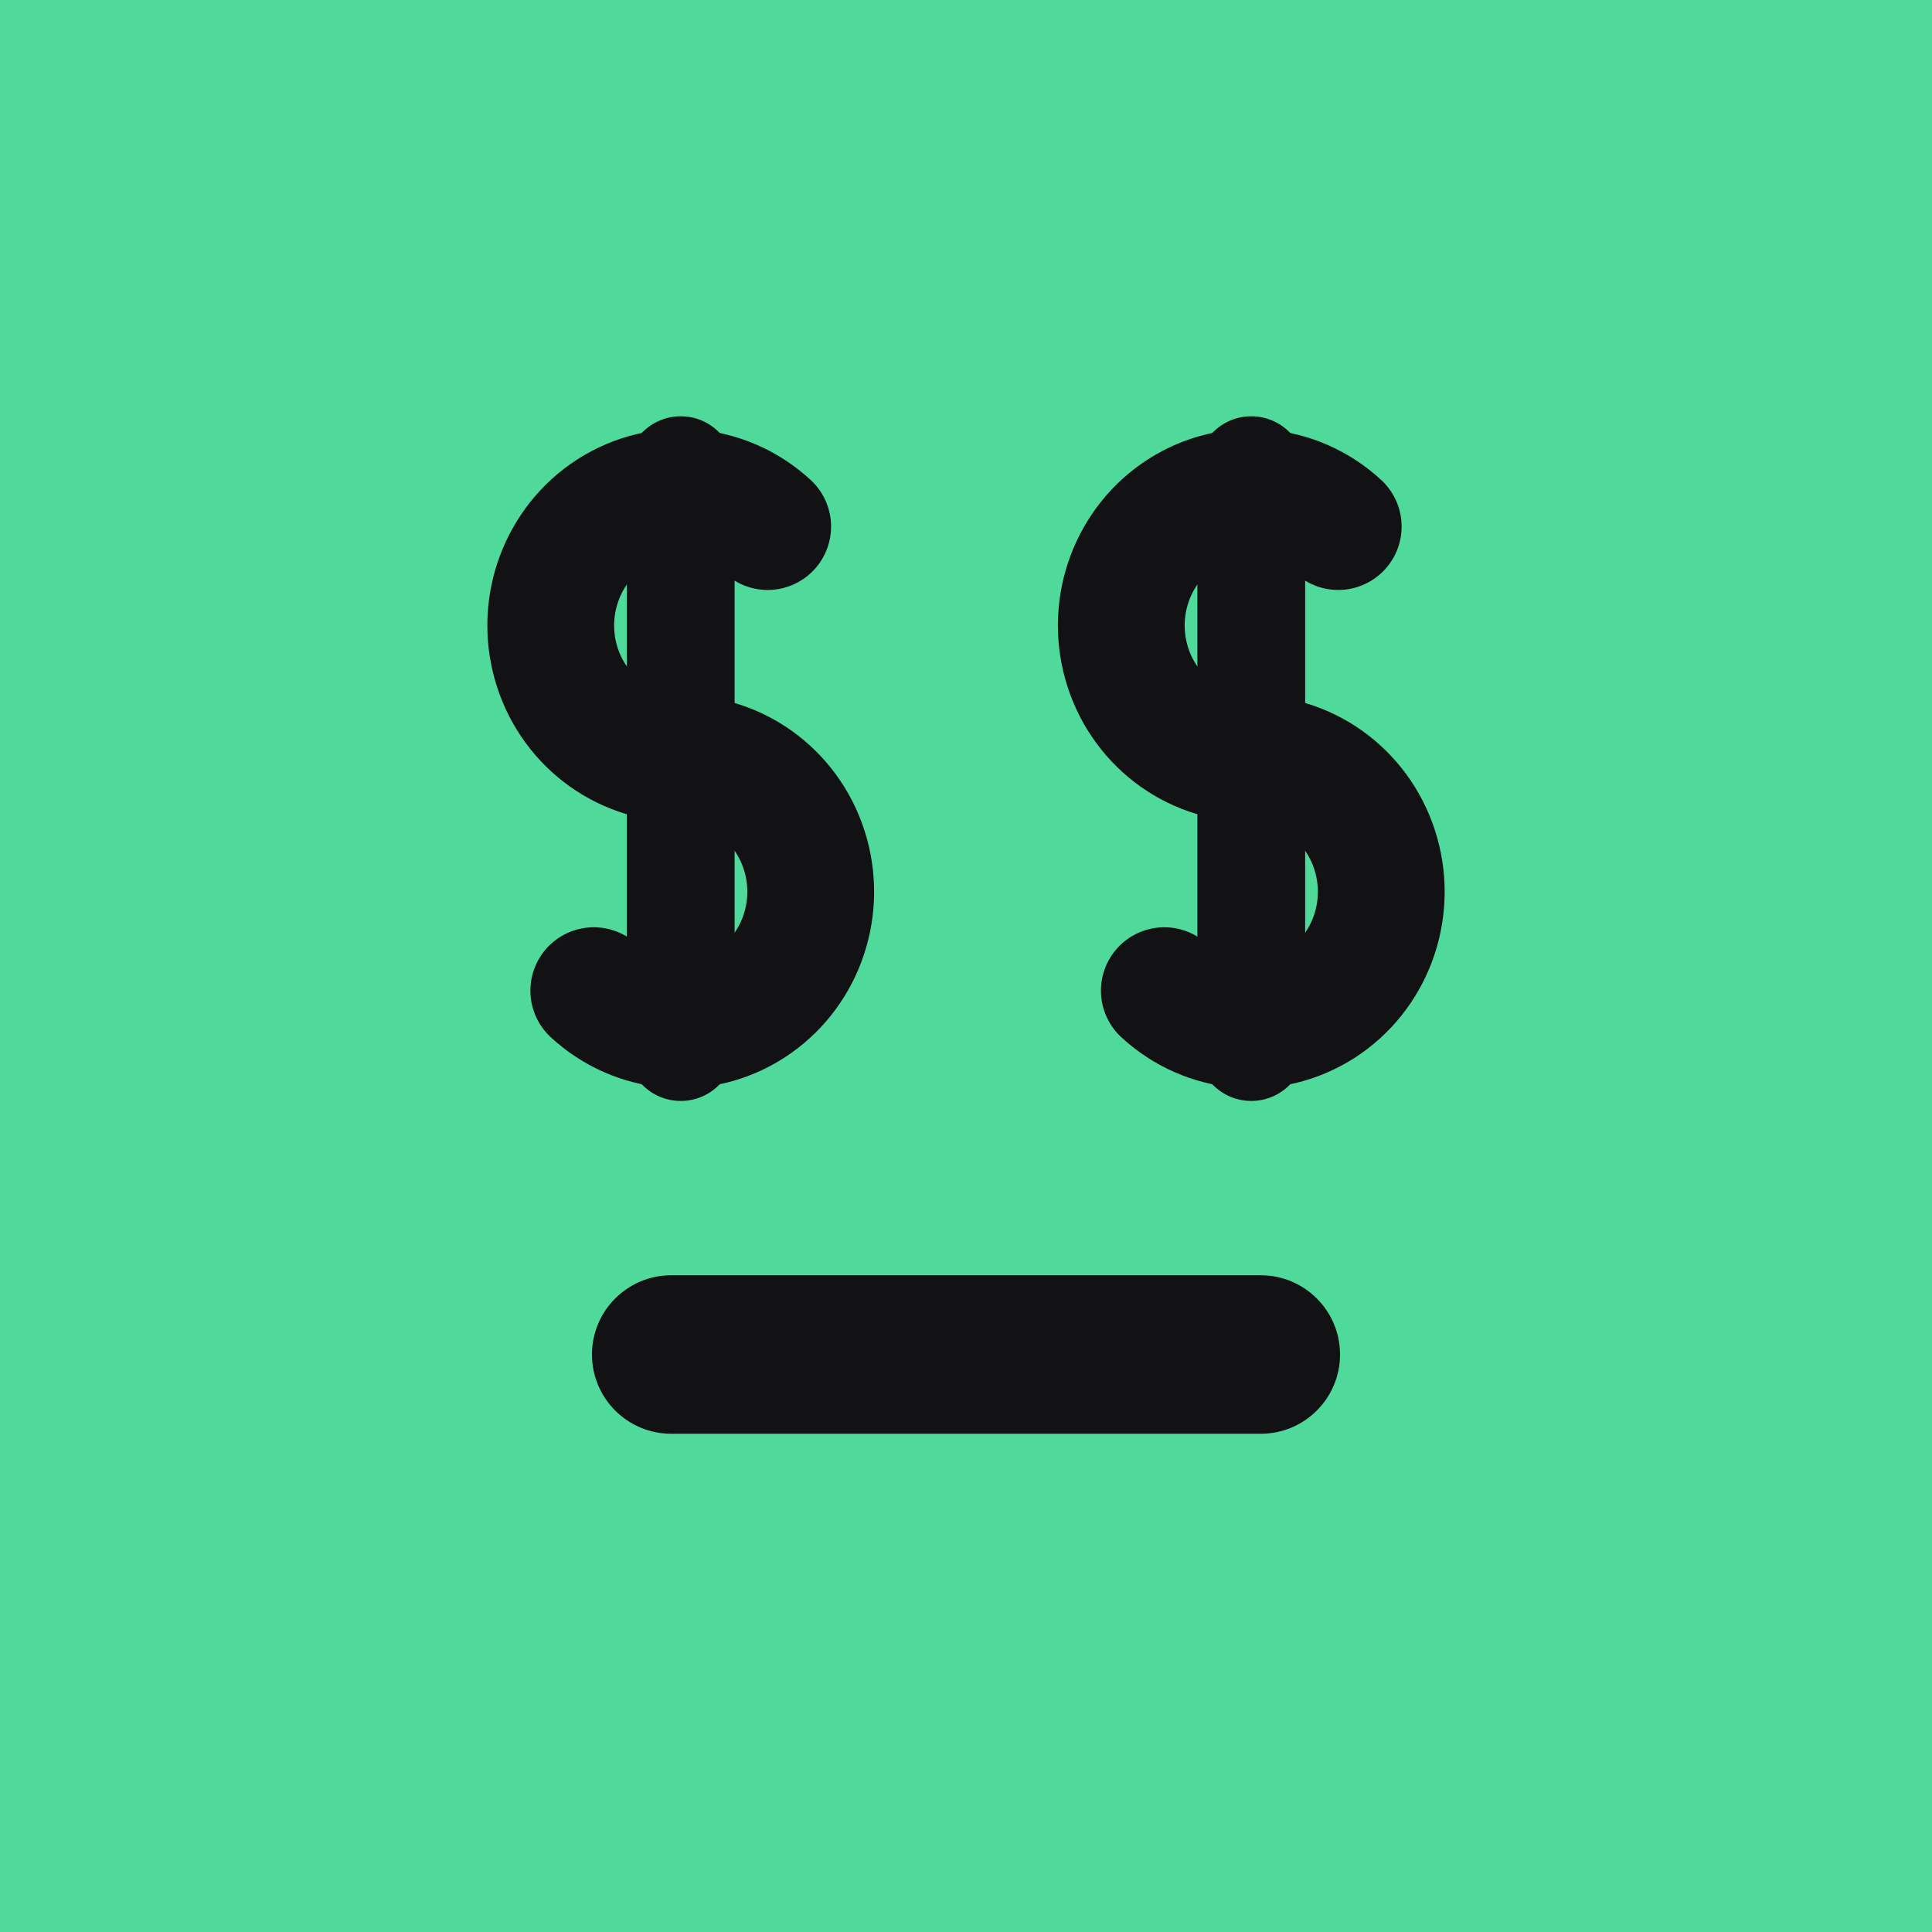
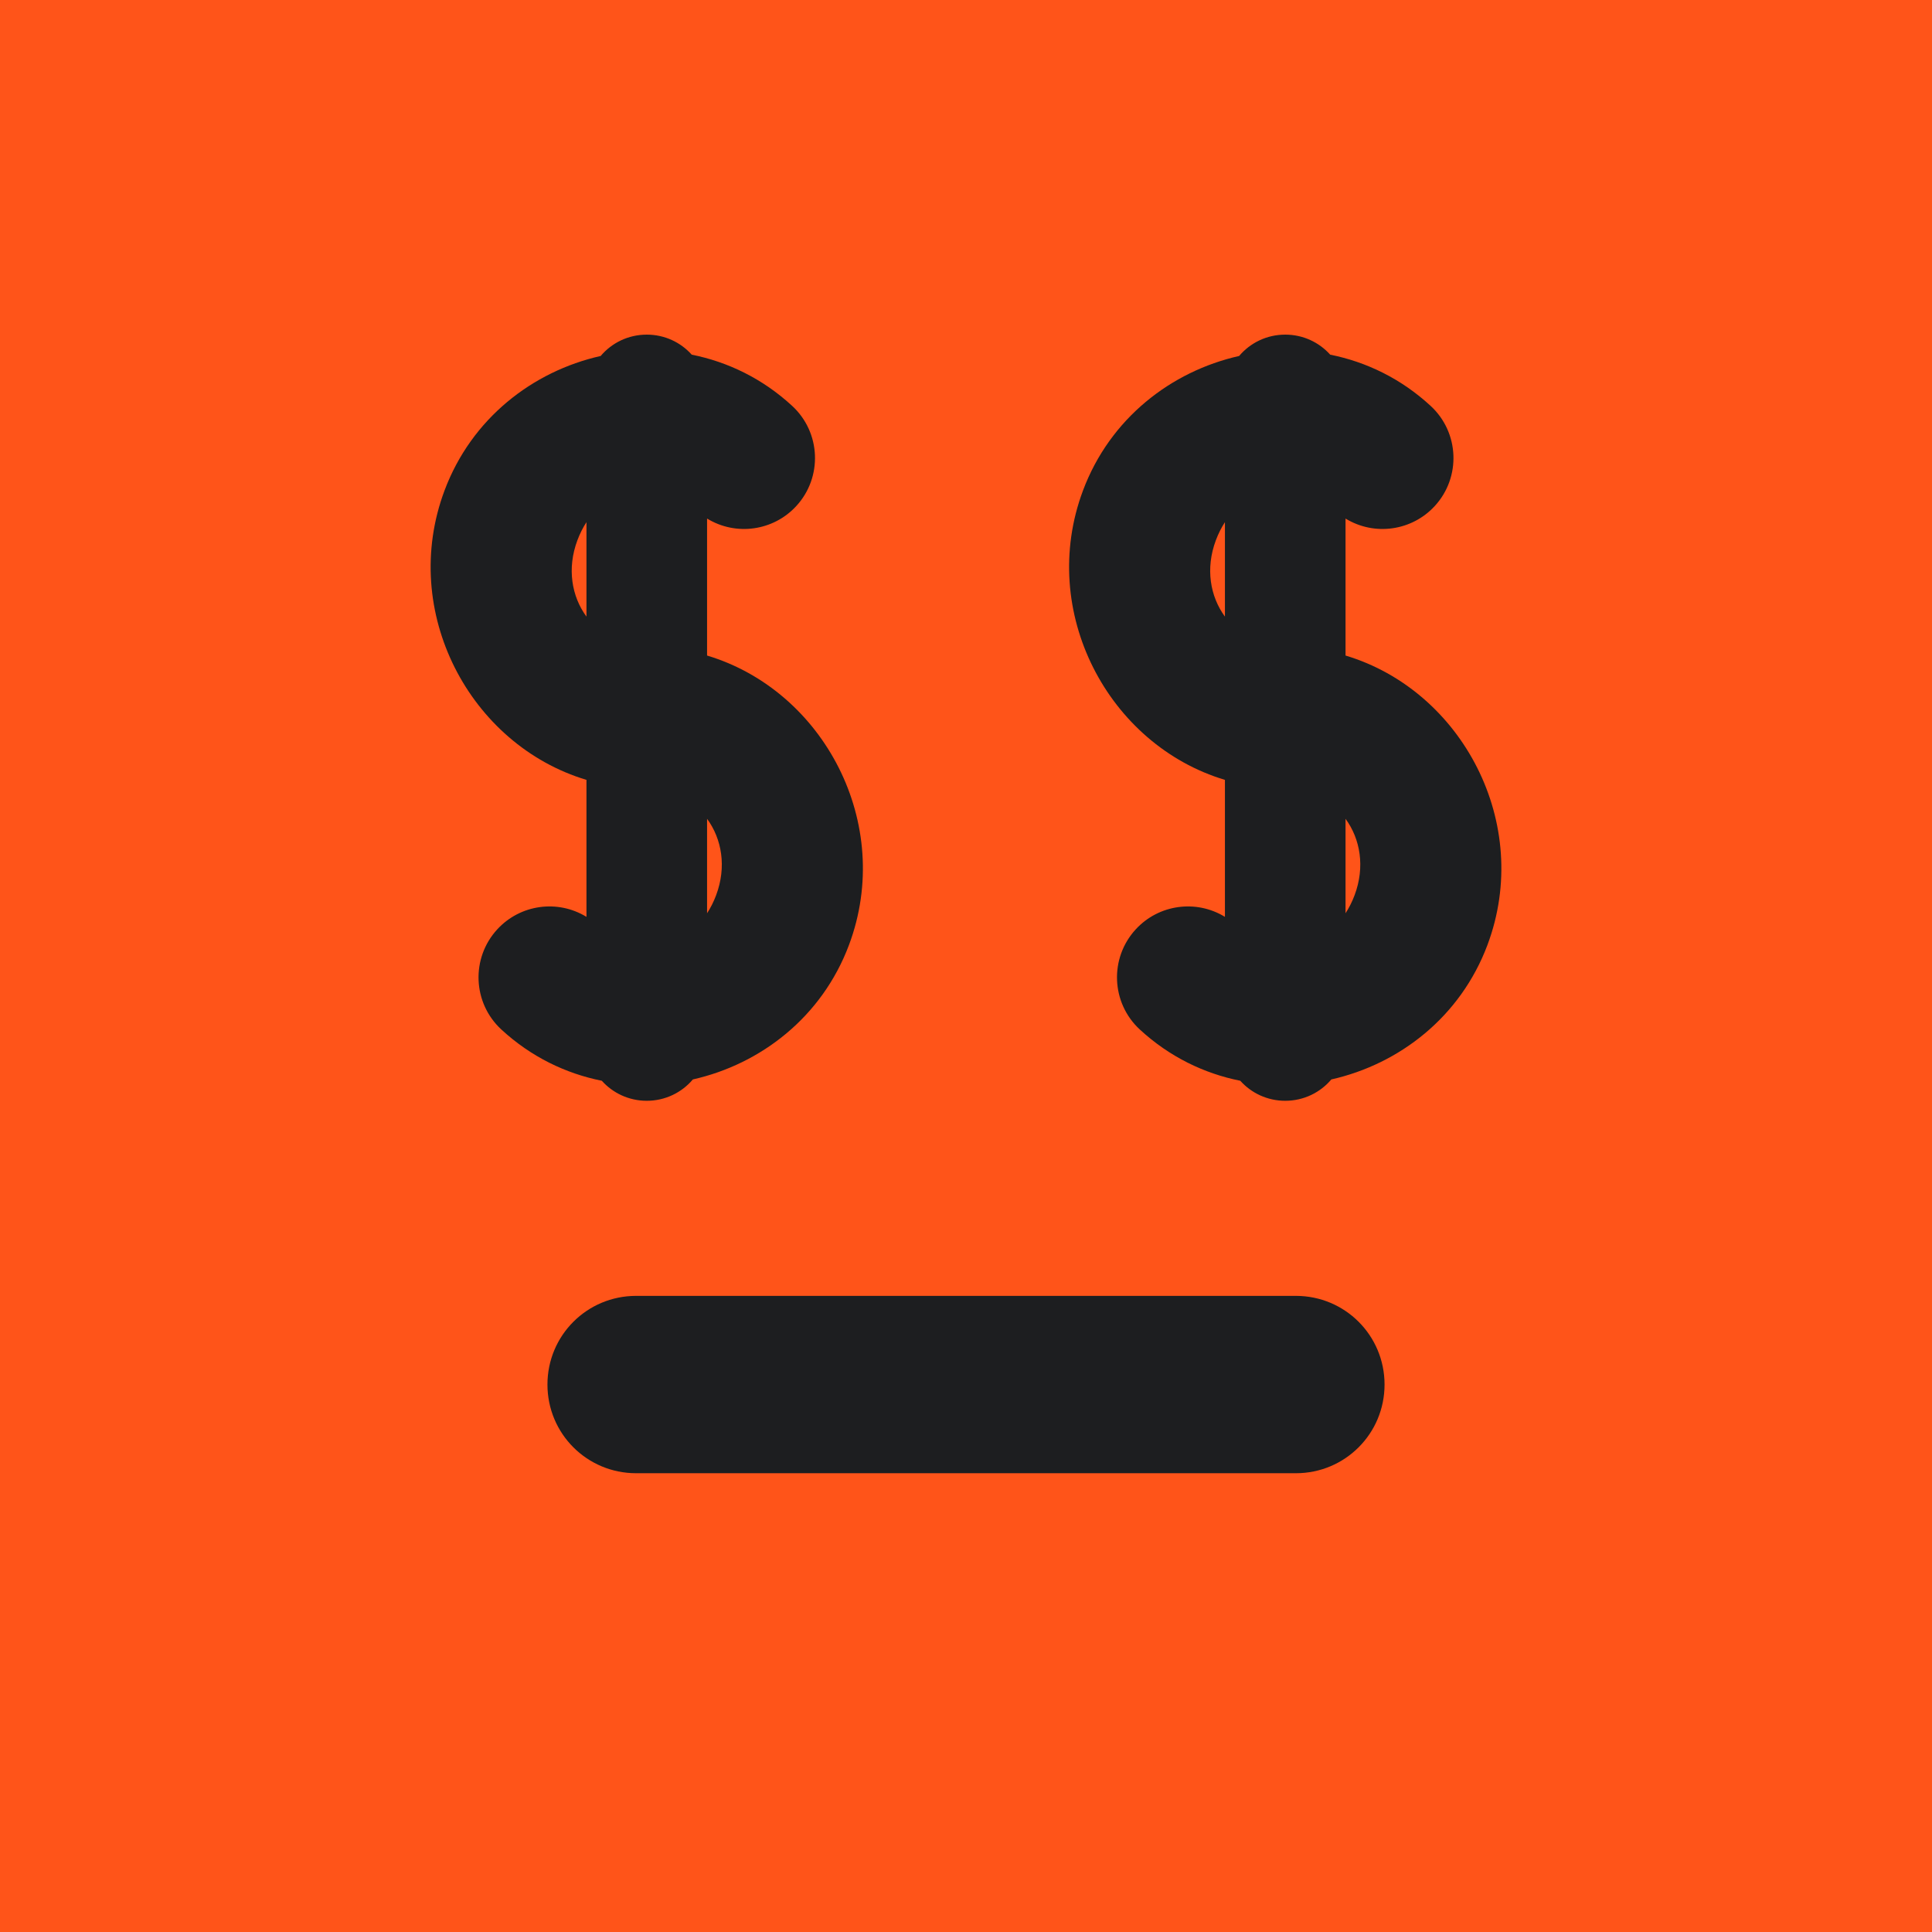
<svg xmlns="http://www.w3.org/2000/svg" viewBox="0 0 512 512" width="512" height="512">
-   <rect width="512" height="512" fill="#4FD99A" />
-   <g transform="translate(256,280) scale(0.84) translate(-256,-280)">
-     <path d="M193.43 112.79A41 42 0 1 0 166 186A41 42 0 1 1 138.57 259.21" fill="none" stroke="#121214" stroke-width="40" stroke-linecap="round" />
-     <rect x="149" y="78" width="34" height="216" rx="17" fill="#121214" />
-     <path d="M373.43 112.79A41 42 0 1 0 346 186A41 42 0 1 1 318.57 259.21" fill="none" stroke="#121214" stroke-width="40" stroke-linecap="round" />
-     <rect x="329" y="78" width="34" height="216" rx="17" fill="#121214" />
-     <rect x="138" y="349" width="236" height="50" rx="25" fill="#121214" />
-   </g>
+   <rect width="512" height="512" fill="#FF5419" />
+   <path transform="translate(256 256) scale(0.94) translate(-256 -256)" fill="#1D1E20" d="M 166 78 C 160.776 78 156.118 80.333 153.004 84.018 C 133.814 88.343 116.595 101.631 108.988 121.934 C 96.165 156.16 116.153 193.684 149 203.527 L 149 242.145 A 20 20 0 0 0 123.869 245.648 A 20 20 0 0 0 125.01 273.91 C 133.343 281.598 143.147 286.32 153.326 288.354 C 156.434 291.824 160.953 294 166 294 C 171.224 294 175.882 291.667 178.996 287.982 C 198.186 283.657 215.405 270.369 223.012 250.066 C 235.835 215.84 215.847 178.316 183 168.473 L 183 129.855 A 20 20 0 0 0 208.131 126.352 A 20 20 0 0 0 206.99 98.09 C 198.657 90.402 188.853 85.682 178.674 83.648 C 175.566 80.178 171.047 78 166 78 z M 346 78 C 340.776 78 336.118 80.333 333.004 84.018 C 313.814 88.343 296.595 101.631 288.988 121.934 C 276.165 156.16 296.153 193.684 329 203.527 L 329 242.145 A 20 20 0 0 0 303.869 245.648 A 20 20 0 0 0 305.01 273.91 C 313.343 281.598 323.147 286.32 333.326 288.354 C 336.434 291.824 340.953 294 346 294 C 351.224 294 355.882 291.667 358.996 287.982 C 378.186 283.657 395.405 270.369 403.012 250.066 C 415.835 215.84 395.847 178.316 363 168.473 L 363 129.855 A 20 20 0 0 0 388.131 126.352 A 20 20 0 0 0 386.99 98.09 C 378.657 90.402 368.853 85.682 358.674 83.648 C 355.566 80.178 351.047 78 346 78 z M 149 130.869 L 149 157.5 C 144.837 151.818 143.456 143.946 146.445 135.967 C 147.147 134.094 148.008 132.393 149 130.869 z M 329 130.869 L 329 157.5 C 324.837 151.818 323.456 143.946 326.445 135.967 C 327.147 134.094 328.008 132.393 329 130.869 z M 183 214.5 C 187.163 220.182 188.544 228.054 185.555 236.033 C 184.853 237.906 183.992 239.607 183 241.131 L 183 214.5 z M 363 214.5 C 367.163 220.182 368.544 228.054 365.555 236.033 C 364.853 237.906 363.992 239.607 363 241.131 L 363 214.5 z M 163 349 C 149.15 349 138 360.15 138 374 C 138 387.85 149.15 399 163 399 L 349 399 C 362.85 399 374 387.85 374 374 C 374 360.15 362.85 349 349 349 L 163 349 z" />
</svg>
